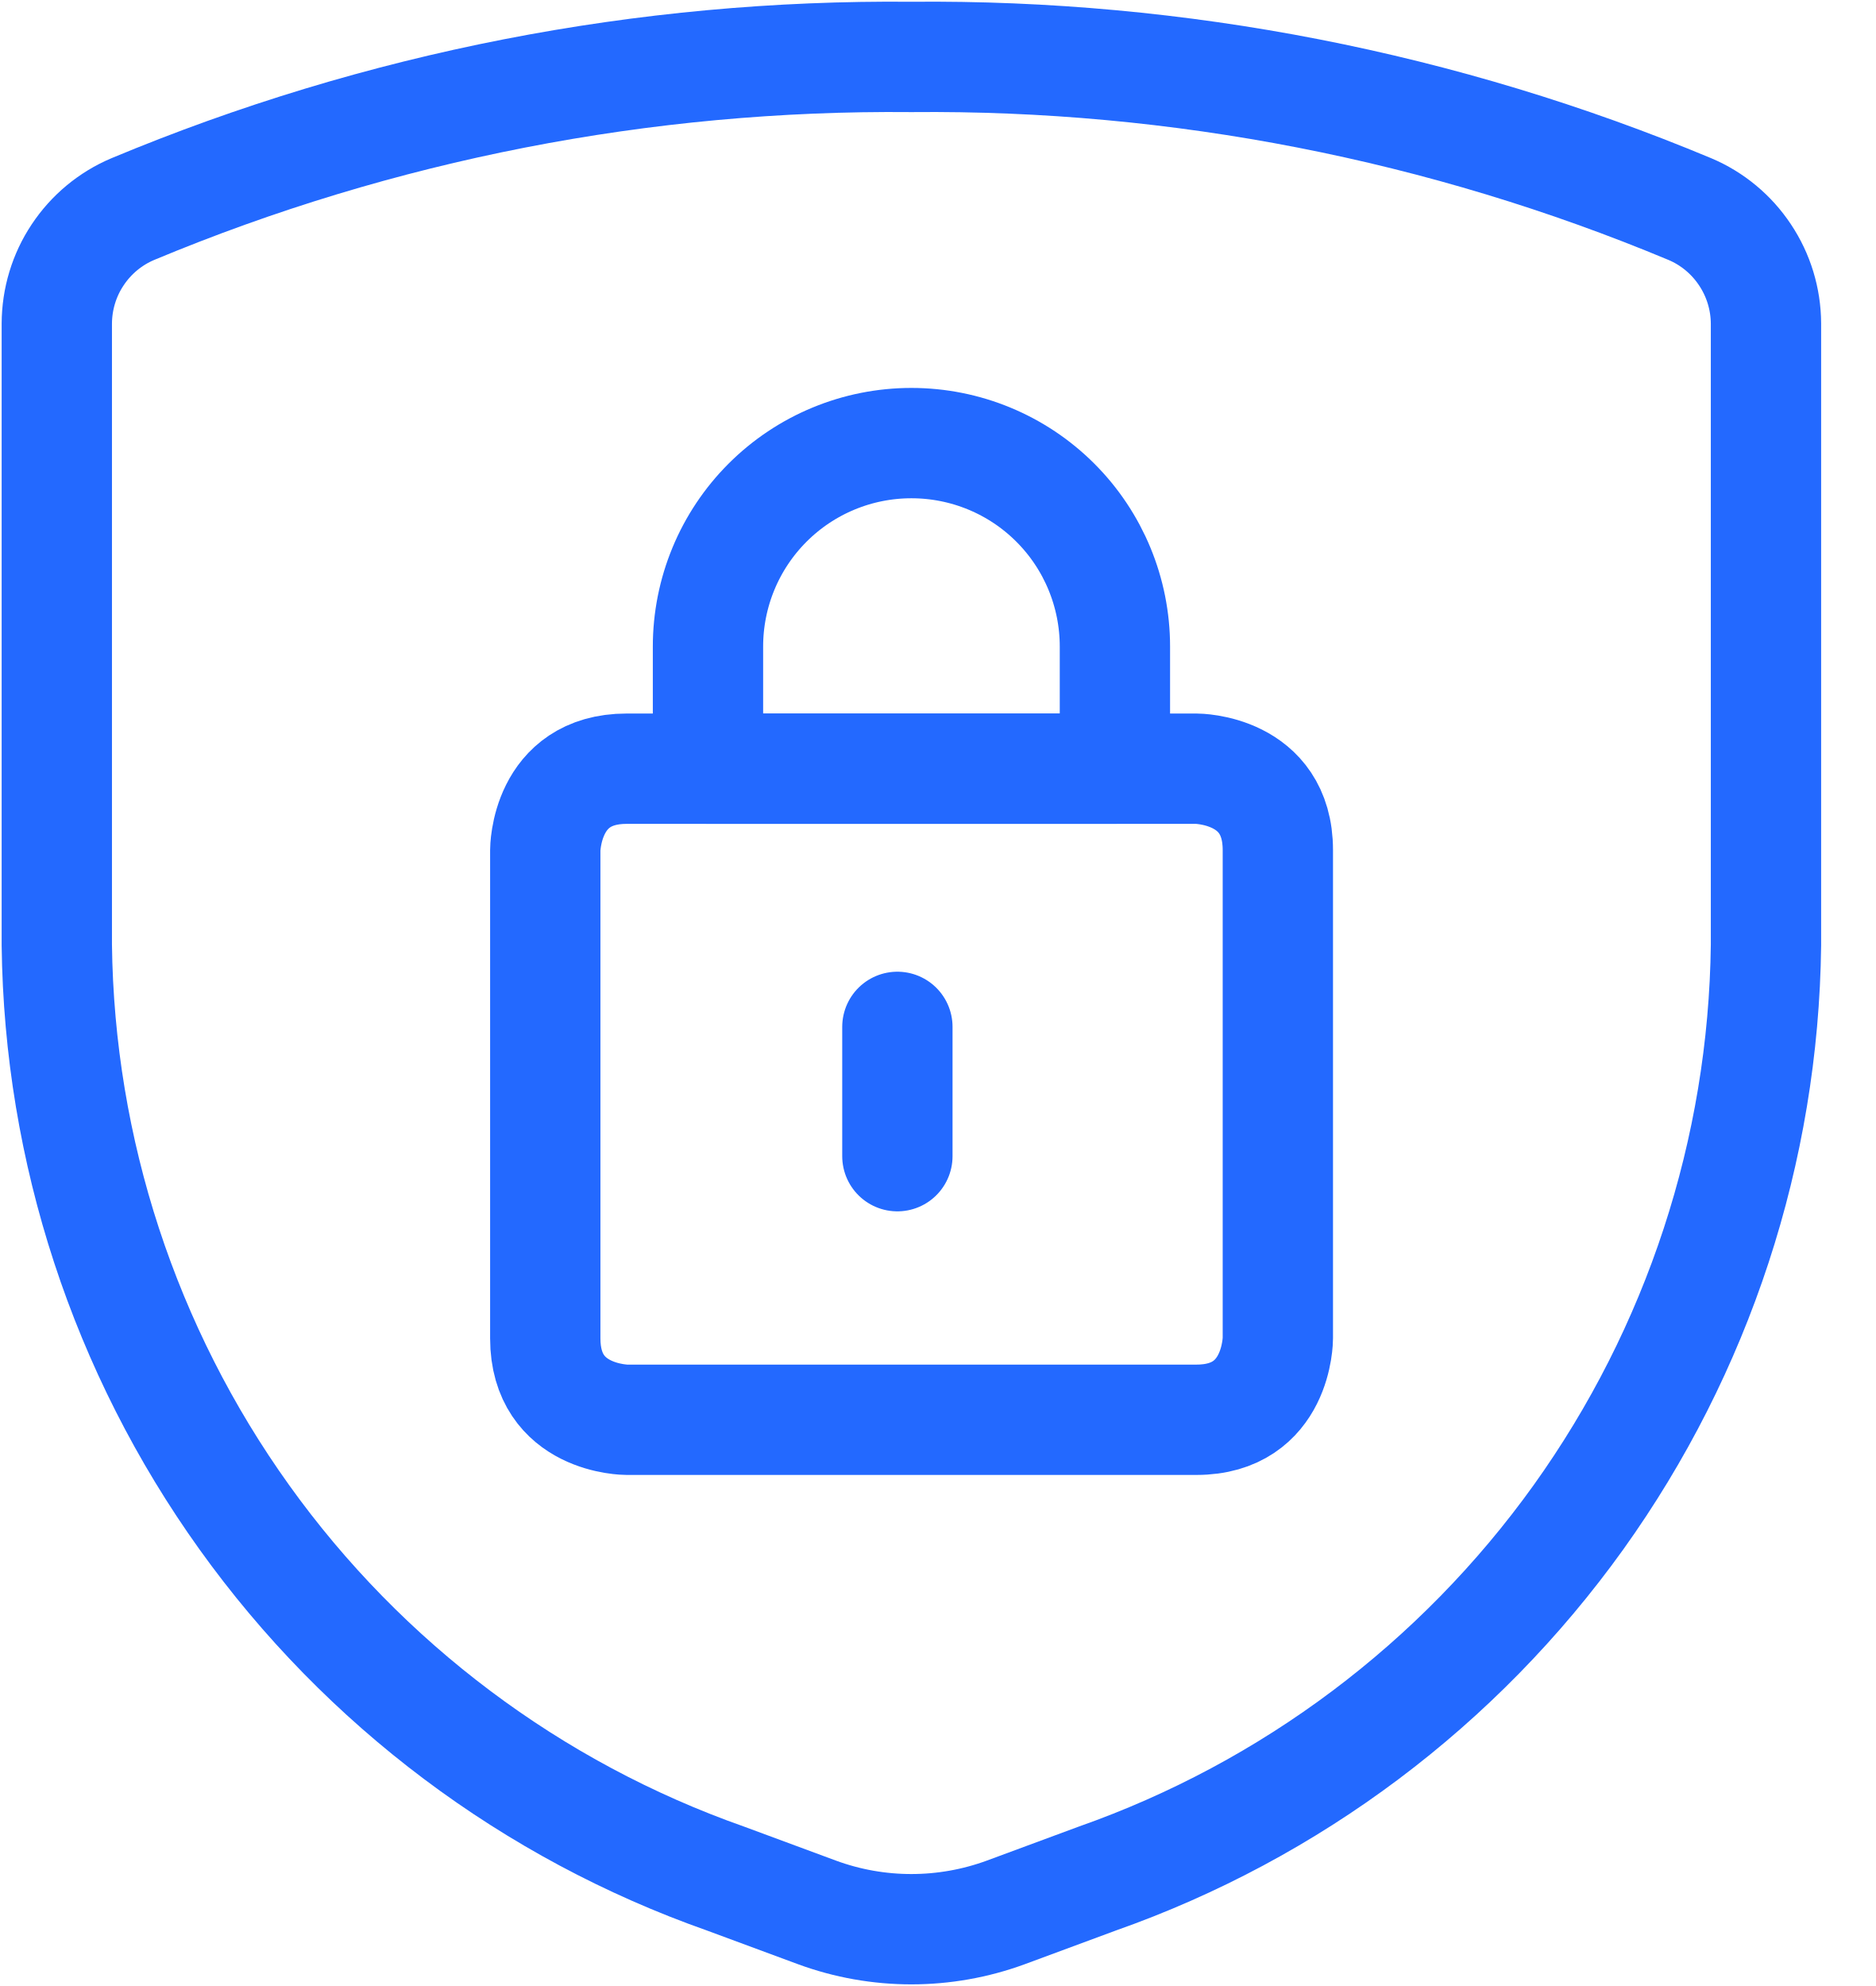
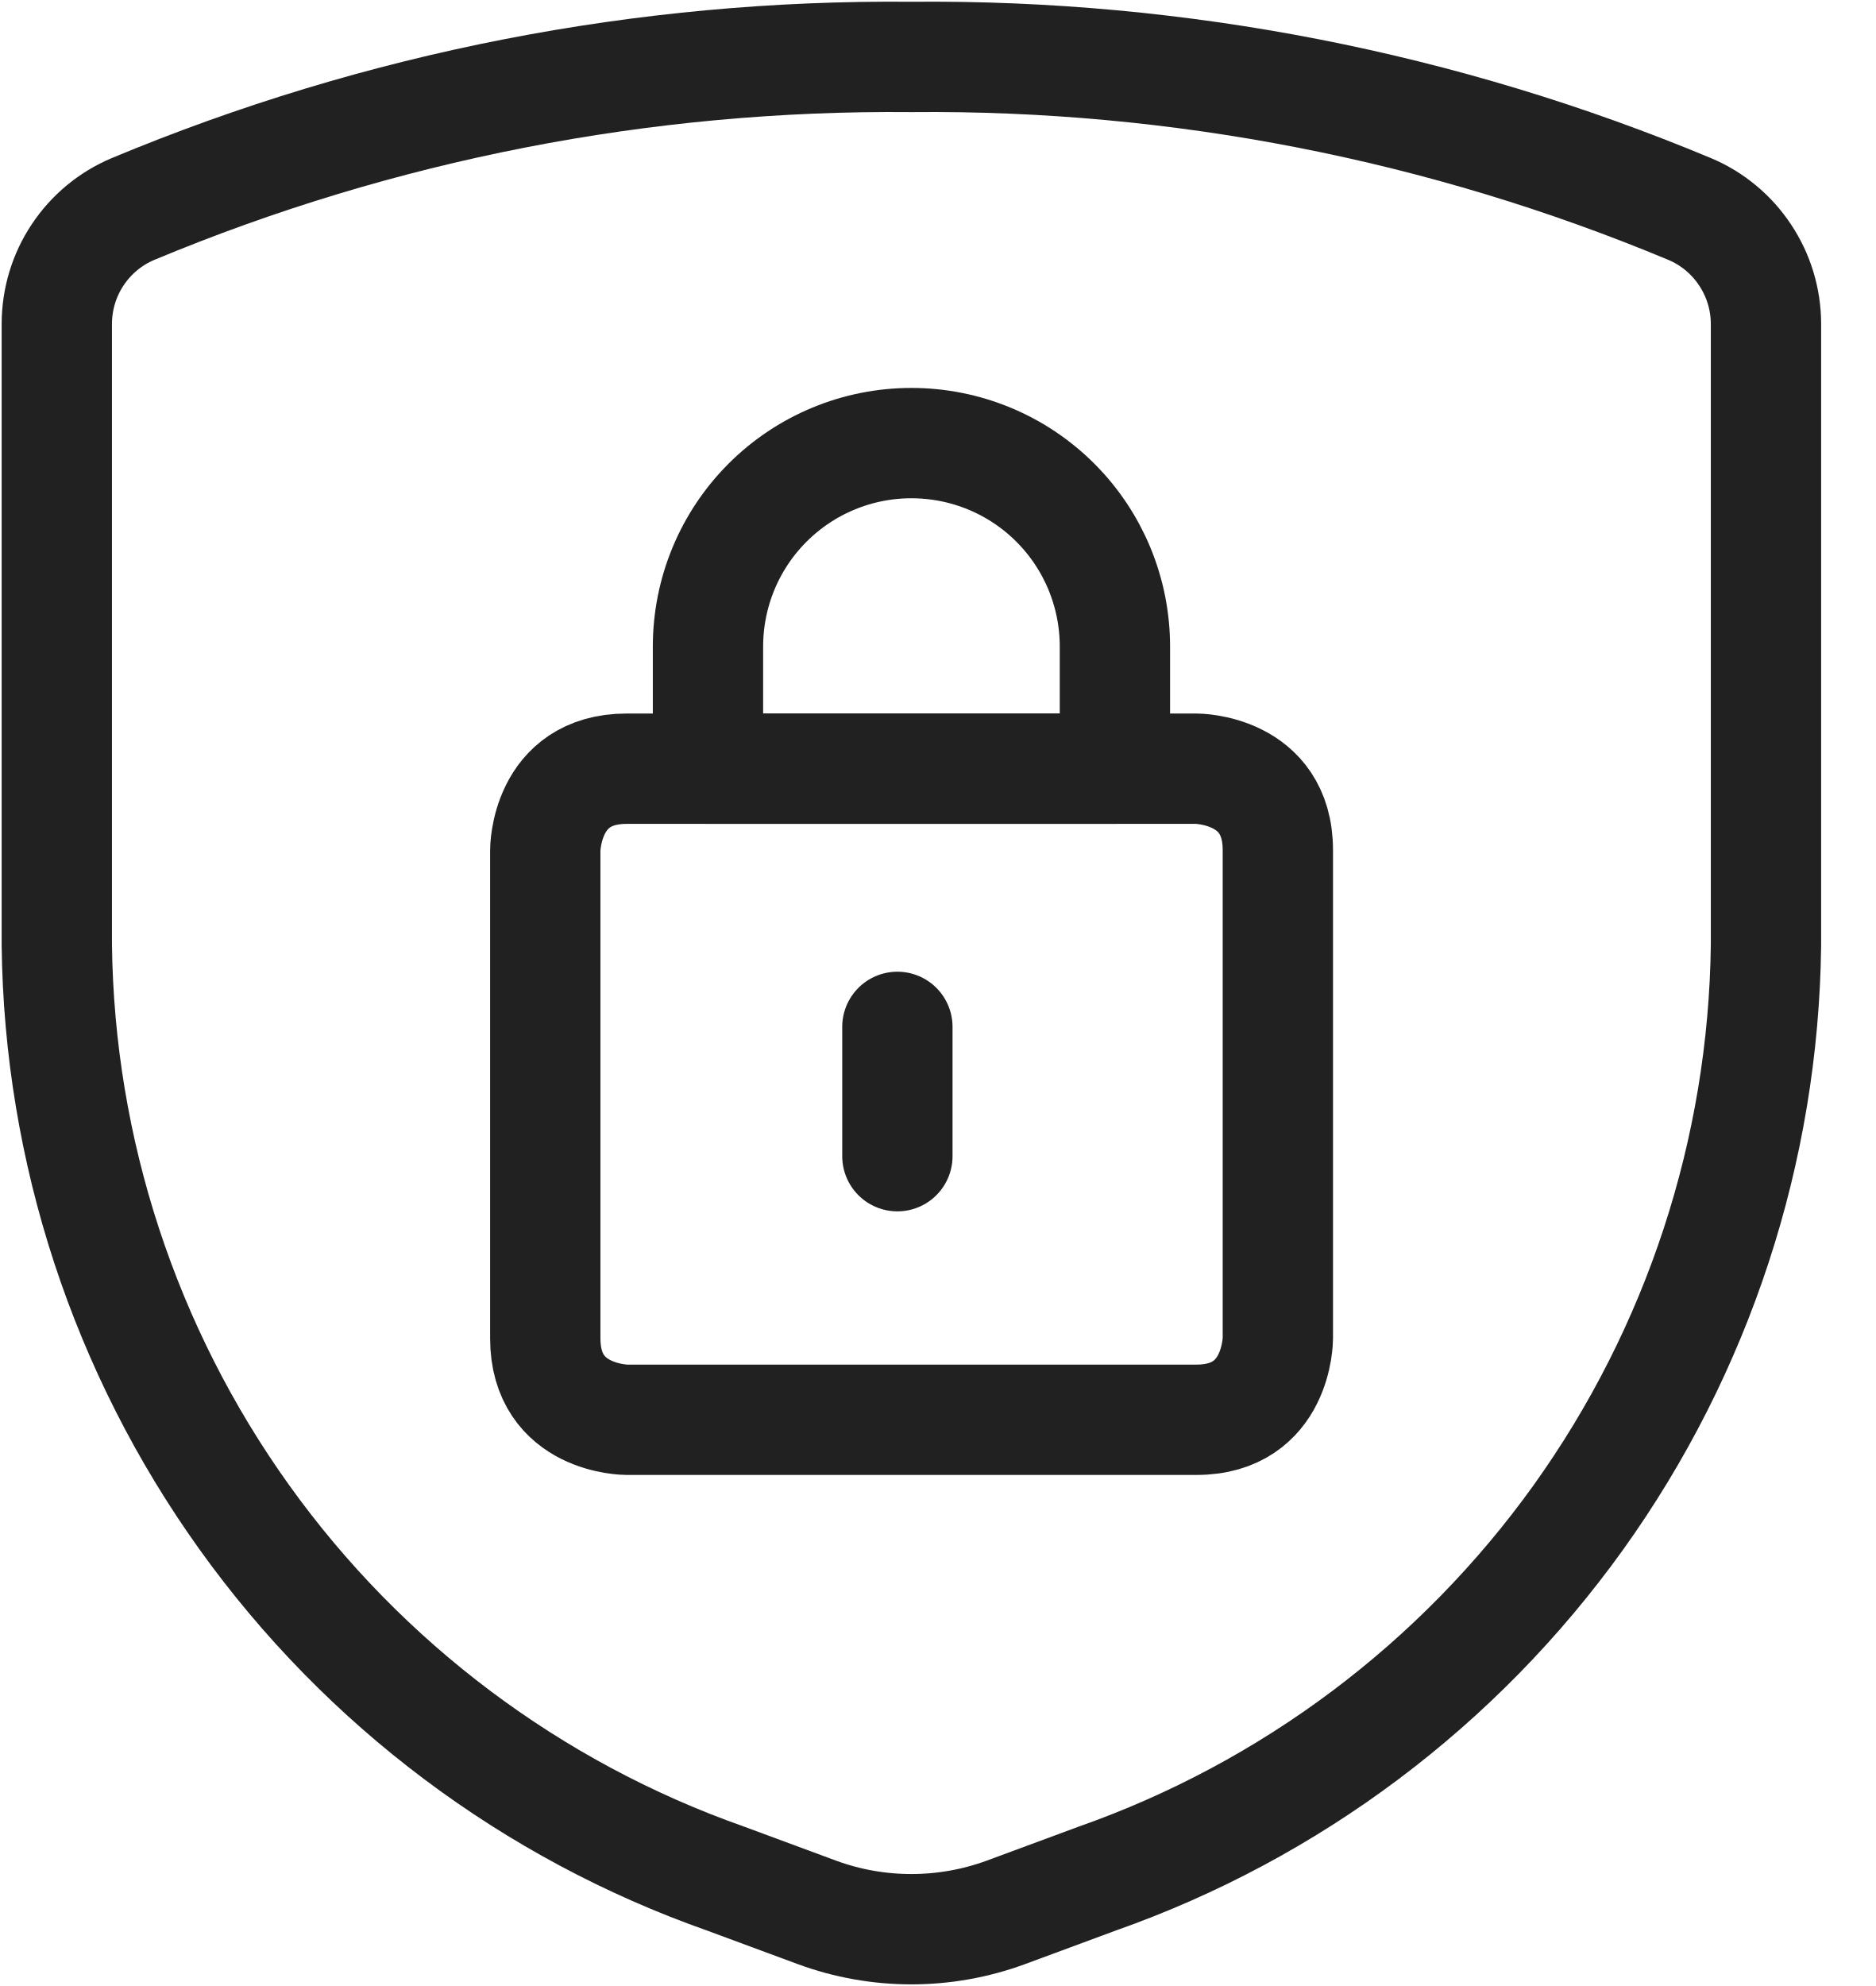
<svg xmlns="http://www.w3.org/2000/svg" width="17" height="18" viewBox="0 0 17 18" fill="none">
-   <path d="M0.515 2.932V8.566C0.537 10.428 1.13 12.238 2.215 13.752C3.299 15.265 4.823 16.409 6.579 17.027L7.406 17.333C7.958 17.536 8.565 17.536 9.118 17.333L9.945 17.027C11.701 16.409 13.224 15.265 14.309 13.752C15.393 12.238 15.987 10.428 16.009 8.566V2.932C16.008 2.711 15.942 2.494 15.819 2.31C15.697 2.126 15.523 1.981 15.319 1.895C13.085 0.962 10.683 0.493 8.262 0.516C5.84 0.493 3.439 0.962 1.204 1.895C1 1.981 0.826 2.126 0.704 2.31C0.581 2.494 0.516 2.711 0.515 2.932Z" stroke="#2369FF" stroke-linecap="round" stroke-linejoin="round" />
-   <path d="M5.681 6.967H10.846C10.846 6.967 11.584 6.967 11.584 7.705V12.13C11.584 12.13 11.584 12.868 10.846 12.868H5.681C5.681 12.868 4.943 12.868 4.943 12.13V7.705C4.943 7.705 4.943 6.967 5.681 6.967Z" stroke="#2369FF" stroke-linecap="round" stroke-linejoin="round" />
-   <path d="M8.135 10.479C8.135 10.479 8.135 10.417 8.135 10.307C8.135 10.197 8.135 10.048 8.135 9.893C8.135 9.737 8.135 9.588 8.135 9.478C8.135 9.368 8.135 9.307 8.135 9.307C8.135 9.307 8.135 9.368 8.135 9.478C8.135 9.588 8.135 9.737 8.135 9.893C8.135 10.048 8.135 10.197 8.135 10.307C8.135 10.417 8.135 10.479 8.135 10.479Z" stroke="#2369FF" stroke-linecap="round" stroke-linejoin="round" />
-   <path d="M10.107 5.86C10.107 5.371 9.913 4.902 9.567 4.556C9.221 4.21 8.752 4.016 8.262 4.016C7.773 4.016 7.304 4.21 6.958 4.556C6.612 4.902 6.418 5.371 6.418 5.86V6.967H10.107V5.86Z" stroke="#2369FF" stroke-linecap="round" stroke-linejoin="round" />
+   <path d="M0.515 2.932V8.566C0.537 10.428 1.13 12.238 2.215 13.752C3.299 15.265 4.823 16.409 6.579 17.027L7.406 17.333C7.958 17.536 8.565 17.536 9.118 17.333L9.945 17.027C11.701 16.409 13.224 15.265 14.309 13.752C15.393 12.238 15.987 10.428 16.009 8.566V2.932C16.008 2.711 15.942 2.494 15.819 2.31C15.697 2.126 15.523 1.981 15.319 1.895C13.085 0.962 10.683 0.493 8.262 0.516C5.84 0.493 3.439 0.962 1.204 1.895C1 1.981 0.826 2.126 0.704 2.31C0.581 2.494 0.516 2.711 0.515 2.932Z" stroke="#212121" stroke-linecap="round" stroke-linejoin="round" />
+   <path d="M5.681 6.967H10.846C10.846 6.967 11.584 6.967 11.584 7.705V12.13C11.584 12.13 11.584 12.868 10.846 12.868H5.681C5.681 12.868 4.943 12.868 4.943 12.13V7.705C4.943 7.705 4.943 6.967 5.681 6.967Z" stroke="#212121" stroke-linecap="round" stroke-linejoin="round" />
+   <path d="M8.135 10.479C8.135 10.479 8.135 10.417 8.135 10.307C8.135 10.197 8.135 10.048 8.135 9.893C8.135 9.737 8.135 9.588 8.135 9.478C8.135 9.368 8.135 9.307 8.135 9.307C8.135 9.307 8.135 9.368 8.135 9.478C8.135 9.588 8.135 9.737 8.135 9.893C8.135 10.048 8.135 10.197 8.135 10.307C8.135 10.417 8.135 10.479 8.135 10.479Z" stroke="#212121" stroke-linecap="round" stroke-linejoin="round" />
+   <path d="M10.107 5.86C10.107 5.371 9.913 4.902 9.567 4.556C9.221 4.21 8.752 4.016 8.262 4.016C7.773 4.016 7.304 4.21 6.958 4.556C6.612 4.902 6.418 5.371 6.418 5.86V6.967H10.107V5.86Z" stroke="#212121" stroke-linecap="round" stroke-linejoin="round" />
</svg>
